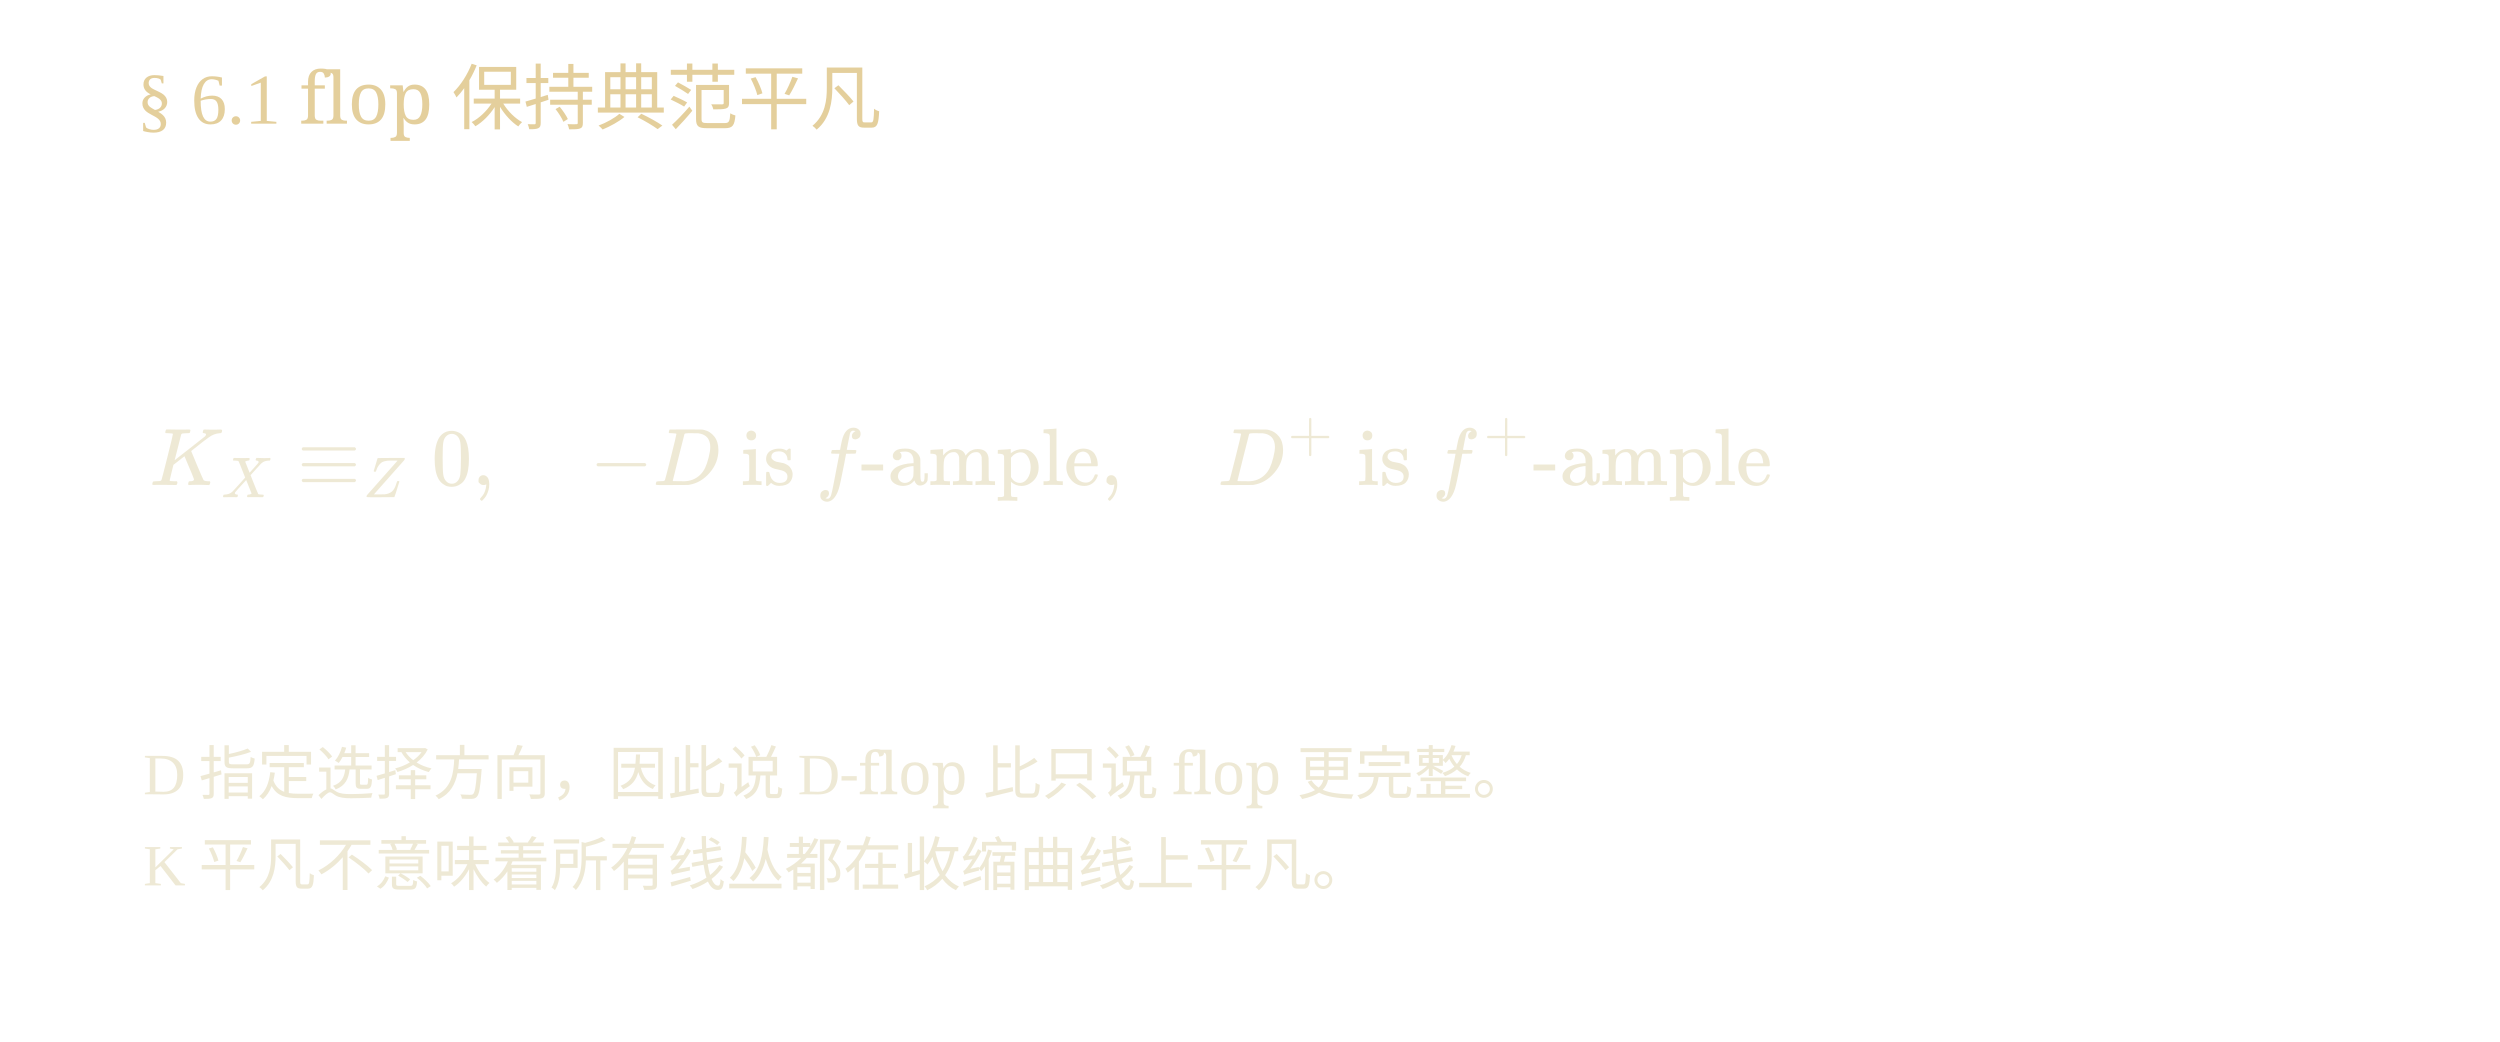
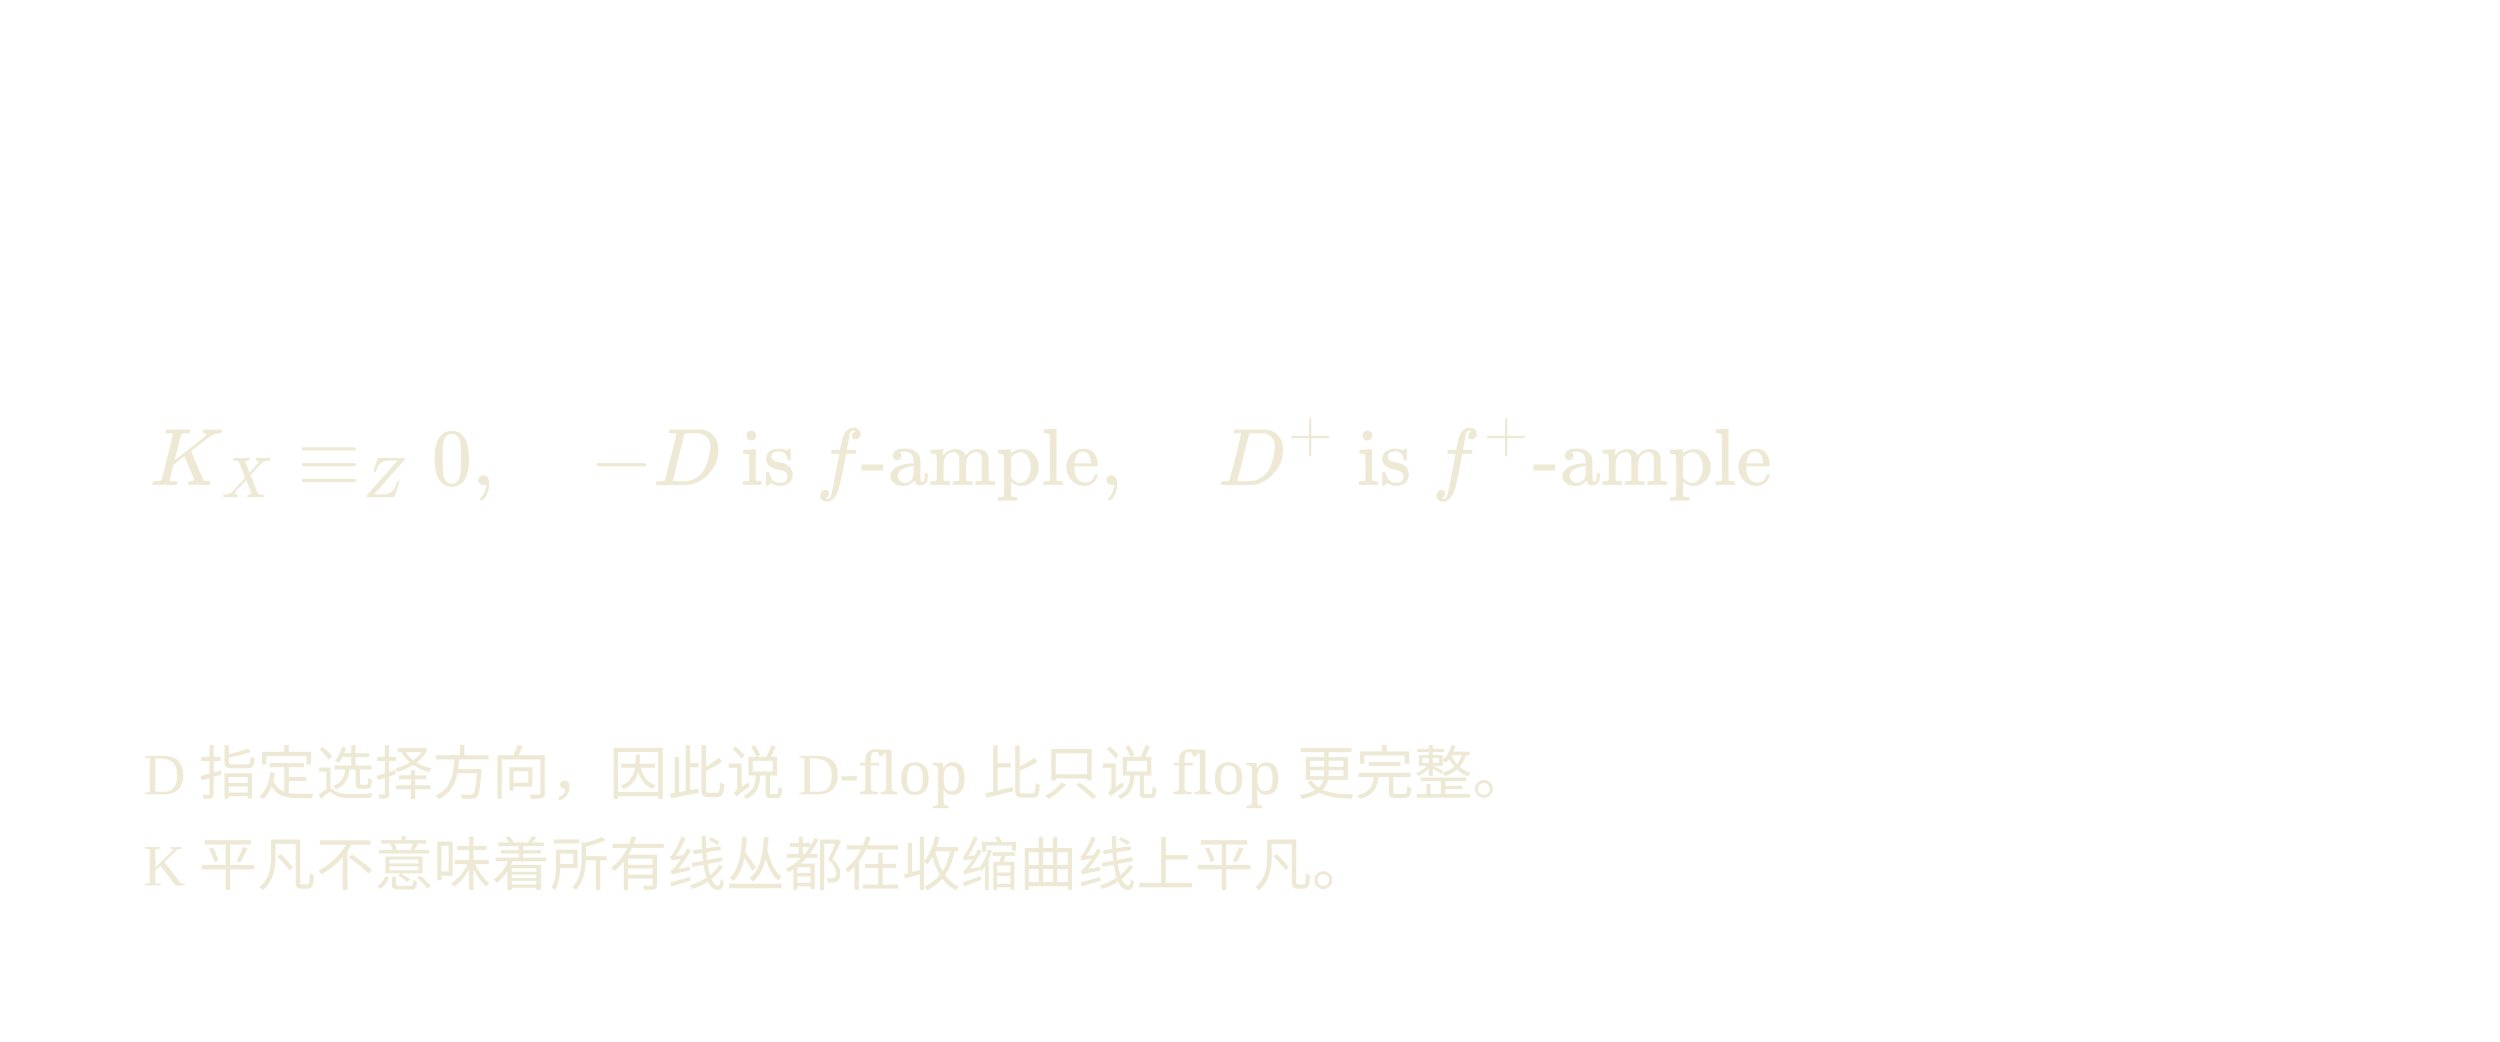
<svg xmlns="http://www.w3.org/2000/svg" width="1536" height="640" viewBox="0 0 1536 640">
  <g fill="#eee9d5" font-family="Kaiti SC, STKaiti, KaiTi, PingFang SC, serif">
-     <text x="84" y="76" font-size="44" fill="#e4cf9c">
-       <tspan font-family="Times New Roman, serif">§</tspan>
-       <tspan font-family="Times New Roman, serif">6.1</tspan>  flop 保持典范平凡</text>
    <svg x="92" y="256.745" width="996.84" height="51.51" viewBox="0 0 19936.8 1030.2">
      <svg x="0" y="0" width="19936.8" height="1030.2" viewBox="0 -825.2 19936.8 1030.2">
        <g stroke="#eee9d5" fill="#eee9d5" stroke-width="0" transform="scale(1,-1)">
          <g data-mml-node="math">
            <g data-mml-node="msub">
              <g data-mml-node="mi">
                <path data-c="1D43E" d="M285 628Q285 635 228 637Q205 637 198 638T191 647Q191 649 193 661Q199 681 203 682Q205 683 214 683H219Q260 681 355 681Q389 681 418 681T463 682T483 682Q500 682 500 674Q500 669 497 660Q496 658 496 654T495 648T493 644T490 641T486 639T479 638T470 637T456 637Q416 636 405 634T387 623L306 305Q307 305 490 449T678 597Q692 611 692 620Q692 635 667 637Q651 637 651 648Q651 650 654 662T659 677Q662 682 676 682Q680 682 711 681T791 680Q814 680 839 681T869 682Q889 682 889 672Q889 650 881 642Q878 637 862 637Q787 632 726 586Q710 576 656 534T556 455L509 418L518 396Q527 374 546 329T581 244Q656 67 661 61Q663 59 666 57Q680 47 717 46H738Q744 38 744 37T741 19Q737 6 731 0H720Q680 3 625 3Q503 3 488 0H478Q472 6 472 9T474 27Q478 40 480 43T491 46H494Q544 46 544 71Q544 75 517 141T485 216L427 354L359 301L291 248L268 155Q245 63 245 58Q245 51 253 49T303 46H334Q340 37 340 35Q340 19 333 5Q328 0 317 0Q314 0 280 1T180 2Q118 2 85 2T49 1Q31 1 31 11Q31 13 34 25Q38 41 42 43T65 46Q92 46 125 49Q139 52 144 61Q147 65 216 339T285 628Z" />
              </g>
              <g data-mml-node="mi" transform="translate(882,-150) scale(0.707)">
                <path data-c="1D44B" d="M42 0H40Q26 0 26 11Q26 15 29 27Q33 41 36 43T55 46Q141 49 190 98Q200 108 306 224T411 342Q302 620 297 625Q288 636 234 637H206Q200 643 200 645T202 664Q206 677 212 683H226Q260 681 347 681Q380 681 408 681T453 682T473 682Q490 682 490 671Q490 670 488 658Q484 643 481 640T465 637Q434 634 411 620L488 426L541 485Q646 598 646 610Q646 628 622 635Q617 635 609 637Q594 637 594 648Q594 650 596 664Q600 677 606 683H618Q619 683 643 683T697 681T738 680Q828 680 837 683H845Q852 676 852 672Q850 647 840 637H824Q790 636 763 628T722 611T698 593L687 584Q687 585 592 480L505 384Q505 383 536 304T601 142T638 56Q648 47 699 46Q734 46 734 37Q734 35 732 23Q728 7 725 4T711 1Q708 1 678 1T589 2Q528 2 496 2T461 1Q444 1 444 10Q444 11 446 25Q448 35 450 39T455 44T464 46T480 47T506 54Q523 62 523 64Q522 64 476 181L429 299Q241 95 236 84Q232 76 232 72Q232 53 261 47Q262 47 267 47T273 46Q276 46 277 46T280 45T283 42T284 35Q284 26 282 19Q279 6 276 4T261 1Q258 1 243 1T201 2T142 2Q64 2 42 0Z" />
              </g>
            </g>
            <g data-mml-node="msub" transform="translate(1812.2,0)">
              <g data-mml-node="mo">
                <path data-c="2261" d="M56 444Q56 457 70 464H707Q722 456 722 444Q722 430 706 424H72Q56 429 56 444ZM56 237T56 250T70 270H707Q722 262 722 250T707 230H70Q56 237 56 250ZM56 56Q56 71 72 76H706Q722 70 722 56Q722 44 707 36H70Q56 43 56 56Z" />
              </g>
              <g data-mml-node="mi" transform="translate(811,-150) scale(0.707)">
                <path data-c="1D44D" d="M58 8Q58 23 64 35Q64 36 329 334T596 635L586 637Q575 637 512 637H500H476Q442 637 420 635T365 624T311 598T266 548T228 469Q227 466 226 463T224 458T223 453T222 450L221 448Q218 443 202 443Q185 443 182 453L214 561Q228 606 241 651Q249 679 253 681Q256 683 487 683H718Q723 678 723 675Q723 673 717 649Q189 54 188 52L185 49H274Q369 50 377 51Q452 60 500 100T579 247Q587 272 590 277T603 282H607Q628 282 628 271Q547 5 541 2Q538 0 300 0H124Q58 0 58 8Z" />
              </g>
            </g>
            <g data-mml-node="mn" transform="translate(3462.2,0)">
              <path data-c="30" d="M96 585Q152 666 249 666Q297 666 345 640T423 548Q460 465 460 320Q460 165 417 83Q397 41 362 16T301 -15T250 -22Q224 -22 198 -16T137 16T82 83Q39 165 39 320Q39 494 96 585ZM321 597Q291 629 250 629Q208 629 178 597Q153 571 145 525T137 333Q137 175 145 125T181 46Q209 16 250 16Q290 16 318 46Q347 76 354 130T362 333Q362 478 354 524T321 597Z" />
            </g>
            <g data-mml-node="mo" transform="translate(3962.2,0)">
              <path data-c="2C" d="M78 35T78 60T94 103T137 121Q165 121 187 96T210 8Q210 -27 201 -60T180 -117T154 -158T130 -185T117 -194Q113 -194 104 -185T95 -172Q95 -168 106 -156T131 -126T157 -76T173 -3V9L172 8Q170 7 167 6T161 3T152 1T140 0Q113 0 96 17Z" />
            </g>
            <g data-mml-node="mstyle" transform="translate(4240.2,0)">
              <g data-mml-node="mspace" />
            </g>
            <g data-mml-node="mo" transform="translate(5406.9,0)">
              <path data-c="2212" d="M84 237T84 250T98 270H679Q694 262 694 250T679 230H98Q84 237 84 250Z" />
            </g>
            <g data-mml-node="mi" transform="translate(6184.9,0)">
              <path data-c="1D437" d="M287 628Q287 635 230 637Q207 637 200 638T193 647Q193 655 197 667T204 682Q206 683 403 683Q570 682 590 682T630 676Q702 659 752 597T803 431Q803 275 696 151T444 3L430 1L236 0H125H72Q48 0 41 2T33 11Q33 13 36 25Q40 41 44 43T67 46Q94 46 127 49Q141 52 146 61Q149 65 218 339T287 628ZM703 469Q703 507 692 537T666 584T629 613T590 629T555 636Q553 636 541 636T512 636T479 637H436Q392 637 386 627Q384 623 313 339T242 52Q242 48 253 48T330 47Q335 47 349 47T373 46Q499 46 581 128Q617 164 640 212T683 339T703 469Z" />
            </g>
            <g data-mml-node="mtext" transform="translate(7012.9,0)">
              <path data-c="A0" d="" />
              <path data-c="69" d="M69 609Q69 637 87 653T131 669Q154 667 171 652T188 609Q188 579 171 564T129 549Q104 549 87 564T69 609ZM247 0Q232 3 143 3Q132 3 106 3T56 1L34 0H26V46H42Q70 46 91 49Q100 53 102 60T104 102V205V293Q104 345 102 359T88 378Q74 385 41 385H30V408Q30 431 32 431L42 432Q52 433 70 434T106 436Q123 437 142 438T171 441T182 442H185V62Q190 52 197 50T232 46H255V0H247Z" transform="translate(250,0)" />
              <path data-c="73" d="M295 316Q295 356 268 385T190 414Q154 414 128 401Q98 382 98 349Q97 344 98 336T114 312T157 287Q175 282 201 278T245 269T277 256Q294 248 310 236T342 195T359 133Q359 71 321 31T198 -10H190Q138 -10 94 26L86 19L77 10Q71 4 65 -1L54 -11H46H42Q39 -11 33 -5V74V132Q33 153 35 157T45 162H54Q66 162 70 158T75 146T82 119T101 77Q136 26 198 26Q295 26 295 104Q295 133 277 151Q257 175 194 187T111 210Q75 227 54 256T33 318Q33 357 50 384T93 424T143 442T187 447H198Q238 447 268 432L283 424L292 431Q302 440 314 448H322H326Q329 448 335 442V310L329 304H301Q295 310 295 316Z" transform="translate(528,0)" />
              <path data-c="A0" d="" transform="translate(922,0)" />
            </g>
            <g data-mml-node="mi" transform="translate(8184.9,0)">
              <path data-c="1D453" d="M118 -162Q120 -162 124 -164T135 -167T147 -168Q160 -168 171 -155T187 -126Q197 -99 221 27T267 267T289 382V385H242Q195 385 192 387Q188 390 188 397L195 425Q197 430 203 430T250 431Q298 431 298 432Q298 434 307 482T319 540Q356 705 465 705Q502 703 526 683T550 630Q550 594 529 578T487 561Q443 561 443 603Q443 622 454 636T478 657L487 662Q471 668 457 668Q445 668 434 658T419 630Q412 601 403 552T387 469T380 433Q380 431 435 431Q480 431 487 430T498 424Q499 420 496 407T491 391Q489 386 482 386T428 385H372L349 263Q301 15 282 -47Q255 -132 212 -173Q175 -205 139 -205Q107 -205 81 -186T55 -132Q55 -95 76 -78T118 -61Q162 -61 162 -103Q162 -122 151 -136T127 -157L118 -162Z" />
            </g>
            <g data-mml-node="mtext" transform="translate(8734.9,0)">
              <path data-c="2D" d="M11 179V252H277V179H11Z" />
              <path data-c="61" d="M137 305T115 305T78 320T63 359Q63 394 97 421T218 448Q291 448 336 416T396 340Q401 326 401 309T402 194V124Q402 76 407 58T428 40Q443 40 448 56T453 109V145H493V106Q492 66 490 59Q481 29 455 12T400 -6T353 12T329 54V58L327 55Q325 52 322 49T314 40T302 29T287 17T269 6T247 -2T221 -8T190 -11Q130 -11 82 20T34 107Q34 128 41 147T68 188T116 225T194 253T304 268H318V290Q318 324 312 340Q290 411 215 411Q197 411 181 410T156 406T148 403Q170 388 170 359Q170 334 154 320ZM126 106Q126 75 150 51T209 26Q247 26 276 49T315 109Q317 116 318 175Q318 233 317 233Q309 233 296 232T251 223T193 203T147 166T126 106Z" transform="translate(333,0)" />
              <path data-c="6D" d="M41 46H55Q94 46 102 60V68Q102 77 102 91T102 122T103 161T103 203Q103 234 103 269T102 328V351Q99 370 88 376T43 385H25V408Q25 431 27 431L37 432Q47 433 65 434T102 436Q119 437 138 438T167 441T178 442H181V402Q181 364 182 364T187 369T199 384T218 402T247 421T285 437Q305 442 336 442Q351 442 364 440T387 434T406 426T421 417T432 406T441 395T448 384T452 374T455 366L457 361L460 365Q463 369 466 373T475 384T488 397T503 410T523 422T546 432T572 439T603 442Q729 442 740 329Q741 322 741 190V104Q741 66 743 59T754 49Q775 46 803 46H819V0H811L788 1Q764 2 737 2T699 3Q596 3 587 0H579V46H595Q656 46 656 62Q657 64 657 200Q656 335 655 343Q649 371 635 385T611 402T585 404Q540 404 506 370Q479 343 472 315T464 232V168V108Q464 78 465 68T468 55T477 49Q498 46 526 46H542V0H534L510 1Q487 2 460 2T422 3Q319 3 310 0H302V46H318Q379 46 379 62Q380 64 380 200Q379 335 378 343Q372 371 358 385T334 402T308 404Q263 404 229 370Q202 343 195 315T187 232V168V108Q187 78 188 68T191 55T200 49Q221 46 249 46H265V0H257L234 1Q210 2 183 2T145 3Q42 3 33 0H25V46H41Z" transform="translate(833,0)" />
              <path data-c="70" d="M36 -148H50Q89 -148 97 -134V-126Q97 -119 97 -107T97 -77T98 -38T98 6T98 55T98 106Q98 140 98 177T98 243T98 296T97 335T97 351Q94 370 83 376T38 385H20V408Q20 431 22 431L32 432Q42 433 61 434T98 436Q115 437 135 438T165 441T176 442H179V416L180 390L188 397Q247 441 326 441Q407 441 464 377T522 216Q522 115 457 52T310 -11Q242 -11 190 33L182 40V-45V-101Q182 -128 184 -134T195 -145Q216 -148 244 -148H260V-194H252L228 -193Q205 -192 178 -192T140 -191Q37 -191 28 -194H20V-148H36ZM424 218Q424 292 390 347T305 402Q234 402 182 337V98Q222 26 294 26Q345 26 384 80T424 218Z" transform="translate(1666,0)" />
              <path data-c="6C" d="M42 46H56Q95 46 103 60V68Q103 77 103 91T103 124T104 167T104 217T104 272T104 329Q104 366 104 407T104 482T104 542T103 586T103 603Q100 622 89 628T44 637H26V660Q26 683 28 683L38 684Q48 685 67 686T104 688Q121 689 141 690T171 693T182 694H185V379Q185 62 186 60Q190 52 198 49Q219 46 247 46H263V0H255L232 1Q209 2 183 2T145 3T107 3T57 1L34 0H26V46H42Z" transform="translate(2222,0)" />
              <path data-c="65" d="M28 218Q28 273 48 318T98 391T163 433T229 448Q282 448 320 430T378 380T406 316T415 245Q415 238 408 231H126V216Q126 68 226 36Q246 30 270 30Q312 30 342 62Q359 79 369 104L379 128Q382 131 395 131H398Q415 131 415 121Q415 117 412 108Q393 53 349 21T250 -11Q155 -11 92 58T28 218ZM333 275Q322 403 238 411H236Q228 411 220 410T195 402T166 381T143 340T127 274V267H333V275Z" transform="translate(2500,0)" />
            </g>
            <g data-mml-node="mo" transform="translate(11678.9,0)">
              <path data-c="2C" d="M78 35T78 60T94 103T137 121Q165 121 187 96T210 8Q210 -27 201 -60T180 -117T154 -158T130 -185T117 -194Q113 -194 104 -185T95 -172Q95 -168 106 -156T131 -126T157 -76T173 -3V9L172 8Q170 7 167 6T161 3T152 1T140 0Q113 0 96 17Z" />
            </g>
            <g data-mml-node="mstyle" transform="translate(11956.9,0)">
              <g data-mml-node="mspace" />
            </g>
            <g data-mml-node="msup" transform="translate(13123.6,0)">
              <g data-mml-node="mi">
                <path data-c="1D437" d="M287 628Q287 635 230 637Q207 637 200 638T193 647Q193 655 197 667T204 682Q206 683 403 683Q570 682 590 682T630 676Q702 659 752 597T803 431Q803 275 696 151T444 3L430 1L236 0H125H72Q48 0 41 2T33 11Q33 13 36 25Q40 41 44 43T67 46Q94 46 127 49Q141 52 146 61Q149 65 218 339T287 628ZM703 469Q703 507 692 537T666 584T629 613T590 629T555 636Q553 636 541 636T512 636T479 637H436Q392 637 386 627Q384 623 313 339T242 52Q242 48 253 48T330 47Q335 47 349 47T373 46Q499 46 581 128Q617 164 640 212T683 339T703 469Z" />
              </g>
              <g data-mml-node="mo" transform="translate(861,413) scale(0.707)">
                <path data-c="2B" d="M56 237T56 250T70 270H369V420L370 570Q380 583 389 583Q402 583 409 568V270H707Q722 262 722 250T707 230H409V-68Q401 -82 391 -82H389H387Q375 -82 369 -68V230H70Q56 237 56 250Z" />
              </g>
            </g>
            <g data-mml-node="mtext" transform="translate(14584.7,0)">
              <path data-c="A0" d="" />
              <path data-c="69" d="M69 609Q69 637 87 653T131 669Q154 667 171 652T188 609Q188 579 171 564T129 549Q104 549 87 564T69 609ZM247 0Q232 3 143 3Q132 3 106 3T56 1L34 0H26V46H42Q70 46 91 49Q100 53 102 60T104 102V205V293Q104 345 102 359T88 378Q74 385 41 385H30V408Q30 431 32 431L42 432Q52 433 70 434T106 436Q123 437 142 438T171 441T182 442H185V62Q190 52 197 50T232 46H255V0H247Z" transform="translate(250,0)" />
              <path data-c="73" d="M295 316Q295 356 268 385T190 414Q154 414 128 401Q98 382 98 349Q97 344 98 336T114 312T157 287Q175 282 201 278T245 269T277 256Q294 248 310 236T342 195T359 133Q359 71 321 31T198 -10H190Q138 -10 94 26L86 19L77 10Q71 4 65 -1L54 -11H46H42Q39 -11 33 -5V74V132Q33 153 35 157T45 162H54Q66 162 70 158T75 146T82 119T101 77Q136 26 198 26Q295 26 295 104Q295 133 277 151Q257 175 194 187T111 210Q75 227 54 256T33 318Q33 357 50 384T93 424T143 442T187 447H198Q238 447 268 432L283 424L292 431Q302 440 314 448H322H326Q329 448 335 442V310L329 304H301Q295 310 295 316Z" transform="translate(528,0)" />
              <path data-c="A0" d="" transform="translate(922,0)" />
            </g>
            <g data-mml-node="msup" transform="translate(15756.7,0)">
              <g data-mml-node="mi">
                <path data-c="1D453" d="M118 -162Q120 -162 124 -164T135 -167T147 -168Q160 -168 171 -155T187 -126Q197 -99 221 27T267 267T289 382V385H242Q195 385 192 387Q188 390 188 397L195 425Q197 430 203 430T250 431Q298 431 298 432Q298 434 307 482T319 540Q356 705 465 705Q502 703 526 683T550 630Q550 594 529 578T487 561Q443 561 443 603Q443 622 454 636T478 657L487 662Q471 668 457 668Q445 668 434 658T419 630Q412 601 403 552T387 469T380 433Q380 431 435 431Q480 431 487 430T498 424Q499 420 496 407T491 391Q489 386 482 386T428 385H372L349 263Q301 15 282 -47Q255 -132 212 -173Q175 -205 139 -205Q107 -205 81 -186T55 -132Q55 -95 76 -78T118 -61Q162 -61 162 -103Q162 -122 151 -136T127 -157L118 -162Z" />
              </g>
              <g data-mml-node="mo" transform="translate(636,413) scale(0.707)">
                <path data-c="2B" d="M56 237T56 250T70 270H369V420L370 570Q380 583 389 583Q402 583 409 568V270H707Q722 262 722 250T707 230H409V-68Q401 -82 391 -82H389H387Q375 -82 369 -68V230H70Q56 237 56 250Z" />
              </g>
            </g>
            <g data-mml-node="mtext" transform="translate(16992.8,0)">
              <path data-c="2D" d="M11 179V252H277V179H11Z" />
              <path data-c="61" d="M137 305T115 305T78 320T63 359Q63 394 97 421T218 448Q291 448 336 416T396 340Q401 326 401 309T402 194V124Q402 76 407 58T428 40Q443 40 448 56T453 109V145H493V106Q492 66 490 59Q481 29 455 12T400 -6T353 12T329 54V58L327 55Q325 52 322 49T314 40T302 29T287 17T269 6T247 -2T221 -8T190 -11Q130 -11 82 20T34 107Q34 128 41 147T68 188T116 225T194 253T304 268H318V290Q318 324 312 340Q290 411 215 411Q197 411 181 410T156 406T148 403Q170 388 170 359Q170 334 154 320ZM126 106Q126 75 150 51T209 26Q247 26 276 49T315 109Q317 116 318 175Q318 233 317 233Q309 233 296 232T251 223T193 203T147 166T126 106Z" transform="translate(333,0)" />
              <path data-c="6D" d="M41 46H55Q94 46 102 60V68Q102 77 102 91T102 122T103 161T103 203Q103 234 103 269T102 328V351Q99 370 88 376T43 385H25V408Q25 431 27 431L37 432Q47 433 65 434T102 436Q119 437 138 438T167 441T178 442H181V402Q181 364 182 364T187 369T199 384T218 402T247 421T285 437Q305 442 336 442Q351 442 364 440T387 434T406 426T421 417T432 406T441 395T448 384T452 374T455 366L457 361L460 365Q463 369 466 373T475 384T488 397T503 410T523 422T546 432T572 439T603 442Q729 442 740 329Q741 322 741 190V104Q741 66 743 59T754 49Q775 46 803 46H819V0H811L788 1Q764 2 737 2T699 3Q596 3 587 0H579V46H595Q656 46 656 62Q657 64 657 200Q656 335 655 343Q649 371 635 385T611 402T585 404Q540 404 506 370Q479 343 472 315T464 232V168V108Q464 78 465 68T468 55T477 49Q498 46 526 46H542V0H534L510 1Q487 2 460 2T422 3Q319 3 310 0H302V46H318Q379 46 379 62Q380 64 380 200Q379 335 378 343Q372 371 358 385T334 402T308 404Q263 404 229 370Q202 343 195 315T187 232V168V108Q187 78 188 68T191 55T200 49Q221 46 249 46H265V0H257L234 1Q210 2 183 2T145 3Q42 3 33 0H25V46H41Z" transform="translate(833,0)" />
              <path data-c="70" d="M36 -148H50Q89 -148 97 -134V-126Q97 -119 97 -107T97 -77T98 -38T98 6T98 55T98 106Q98 140 98 177T98 243T98 296T97 335T97 351Q94 370 83 376T38 385H20V408Q20 431 22 431L32 432Q42 433 61 434T98 436Q115 437 135 438T165 441T176 442H179V416L180 390L188 397Q247 441 326 441Q407 441 464 377T522 216Q522 115 457 52T310 -11Q242 -11 190 33L182 40V-45V-101Q182 -128 184 -134T195 -145Q216 -148 244 -148H260V-194H252L228 -193Q205 -192 178 -192T140 -191Q37 -191 28 -194H20V-148H36ZM424 218Q424 292 390 347T305 402Q234 402 182 337V98Q222 26 294 26Q345 26 384 80T424 218Z" transform="translate(1666,0)" />
              <path data-c="6C" d="M42 46H56Q95 46 103 60V68Q103 77 103 91T103 124T104 167T104 217T104 272T104 329Q104 366 104 407T104 482T104 542T103 586T103 603Q100 622 89 628T44 637H26V660Q26 683 28 683L38 684Q48 685 67 686T104 688Q121 689 141 690T171 693T182 694H185V379Q185 62 186 60Q190 52 198 49Q219 46 247 46H263V0H255L232 1Q209 2 183 2T145 3T107 3T57 1L34 0H26V46H42Z" transform="translate(2222,0)" />
              <path data-c="65" d="M28 218Q28 273 48 318T98 391T163 433T229 448Q282 448 320 430T378 380T406 316T415 245Q415 238 408 231H126V216Q126 68 226 36Q246 30 270 30Q312 30 342 62Q359 79 369 104L379 128Q382 131 395 131H398Q415 131 415 121Q415 117 412 108Q393 53 349 21T250 -11Q155 -11 92 58T28 218ZM333 275Q322 403 238 411H236Q228 411 220 410T195 402T166 381T143 340T127 274V267H333V275Z" transform="translate(2500,0)" />
            </g>
          </g>
        </g>
      </svg>
    </svg>
    <text x="88" y="488" font-size="36">
      <tspan font-family="Times New Roman, serif">D</tspan> 指定选择方向，因此说 <tspan font-family="Times New Roman, serif">D</tspan>-flop 比只说 flop 更完整。</text>
    <text x="88" y="544" font-size="36">
      <tspan font-family="Times New Roman, serif">K</tspan> 平凡不意味着所有线丛都在收缩曲线上平凡。</text>
  </g>
</svg>
